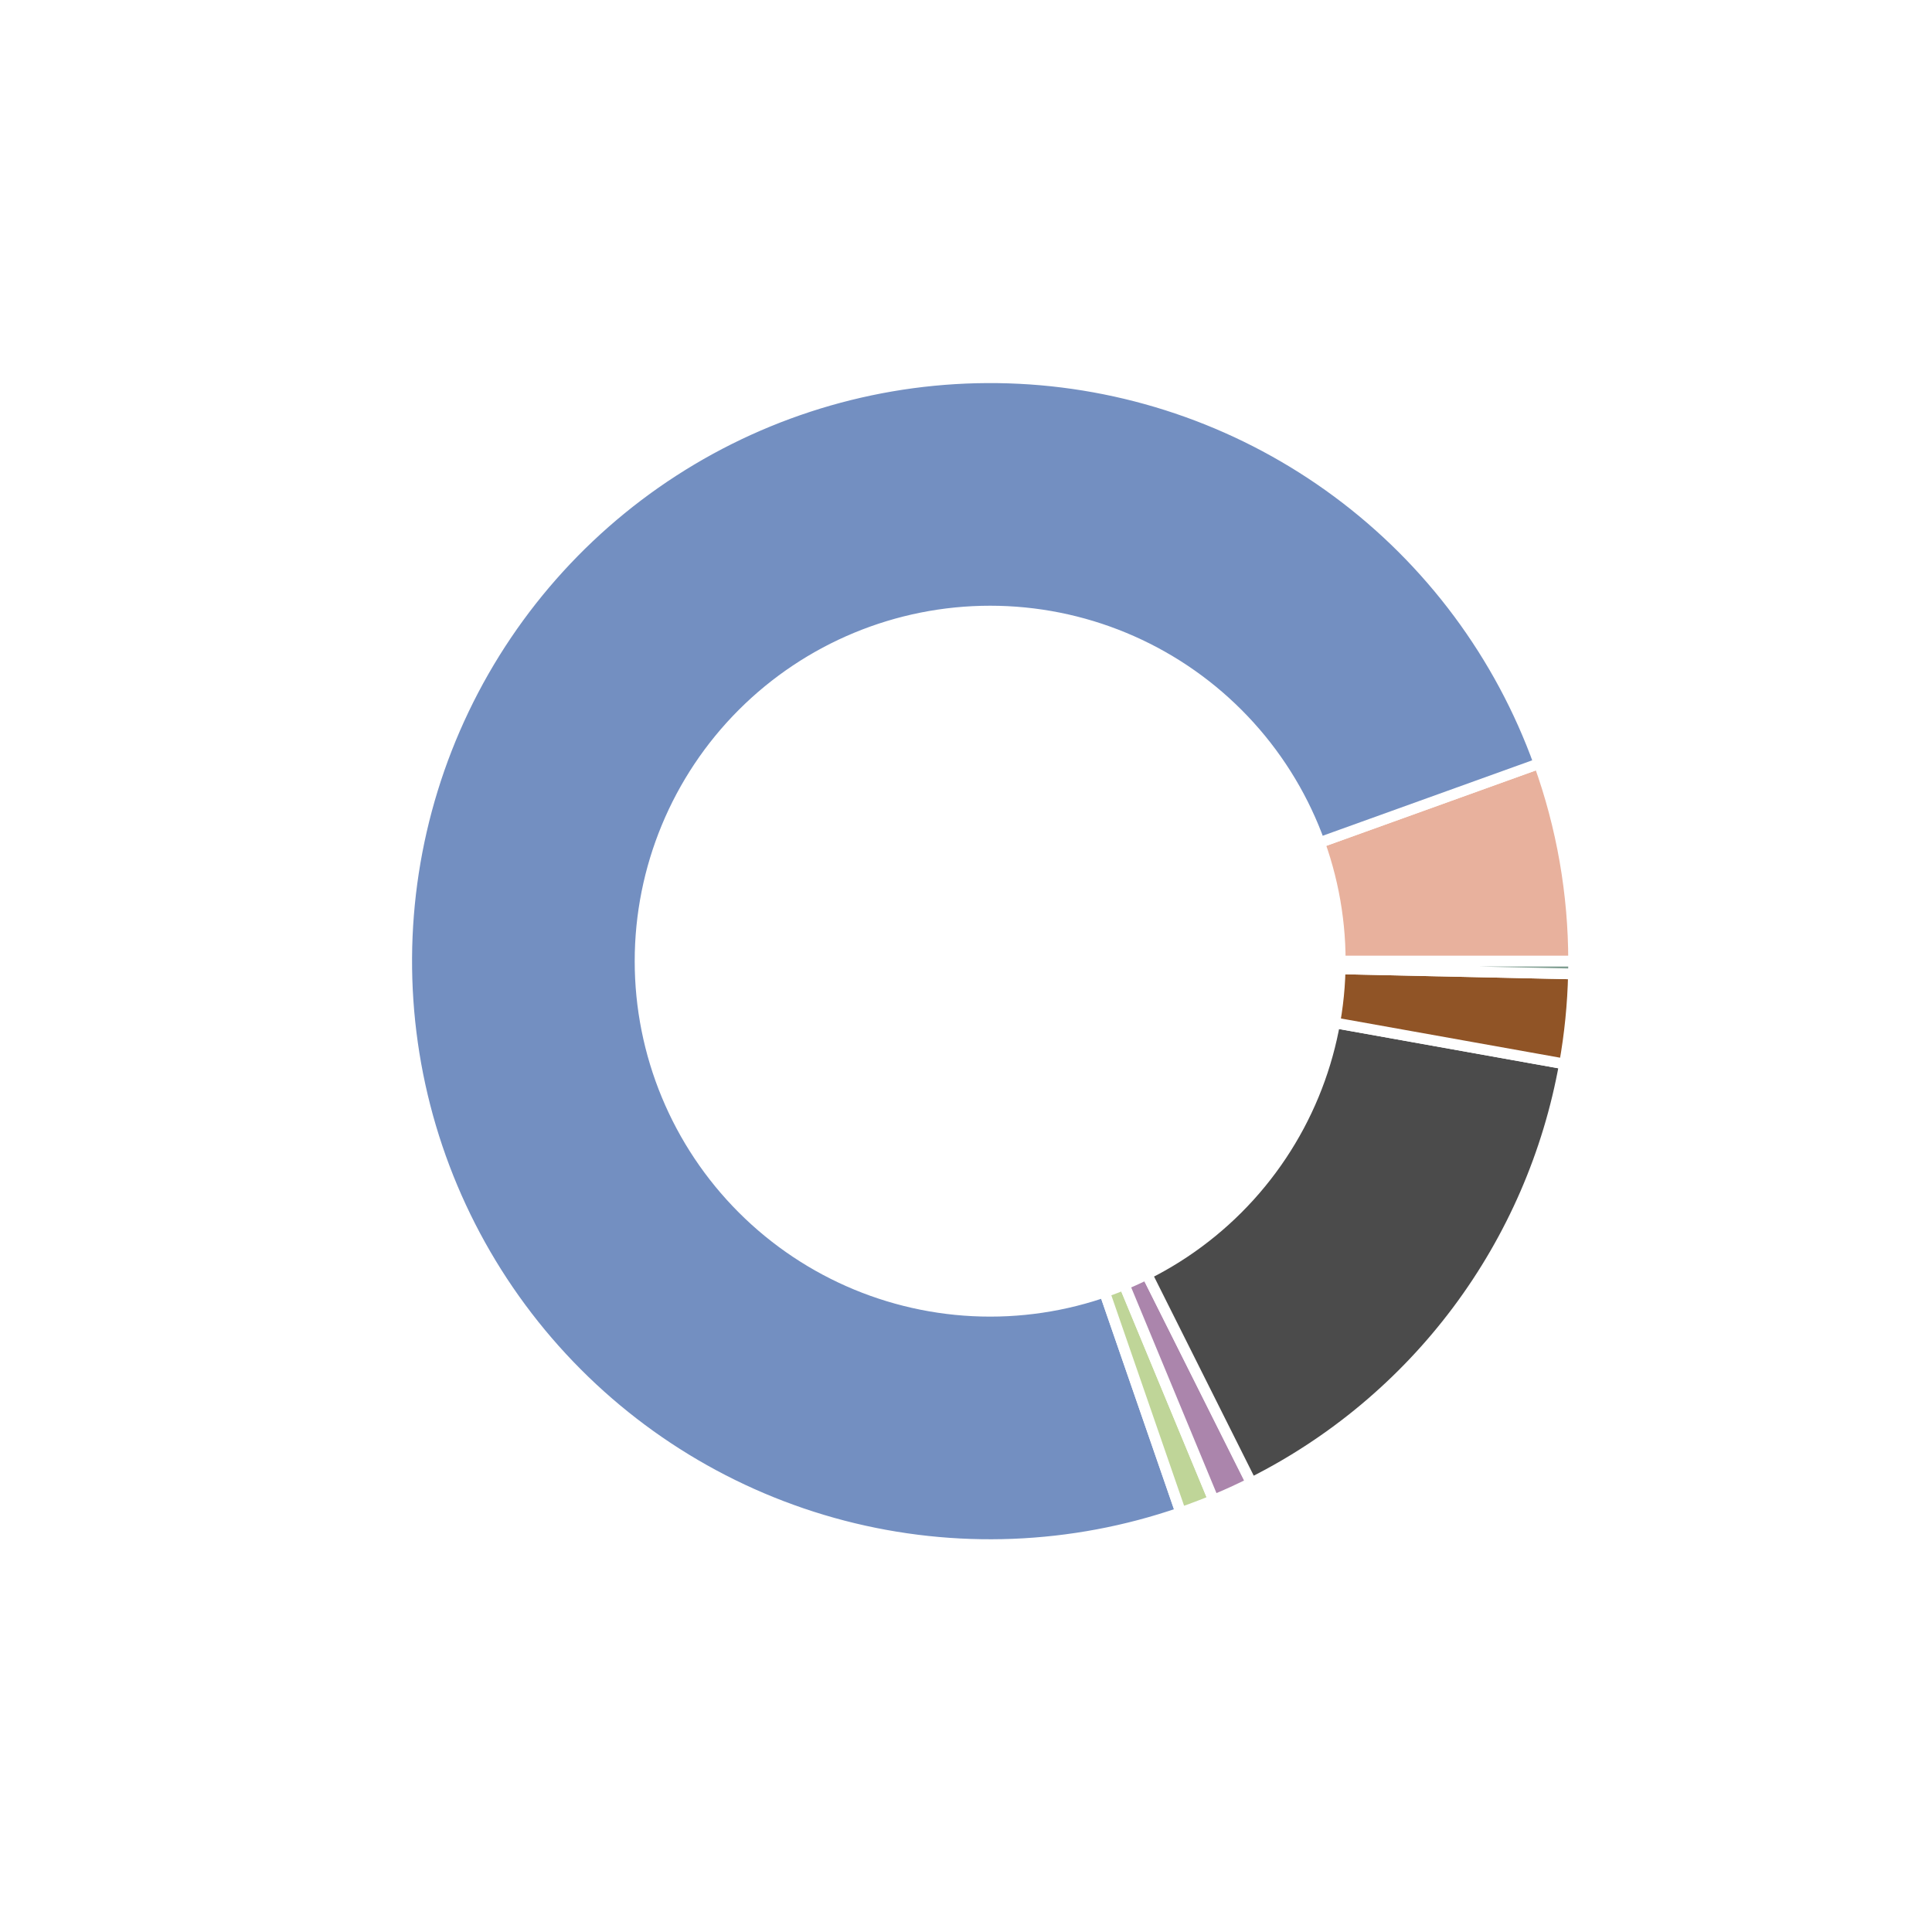
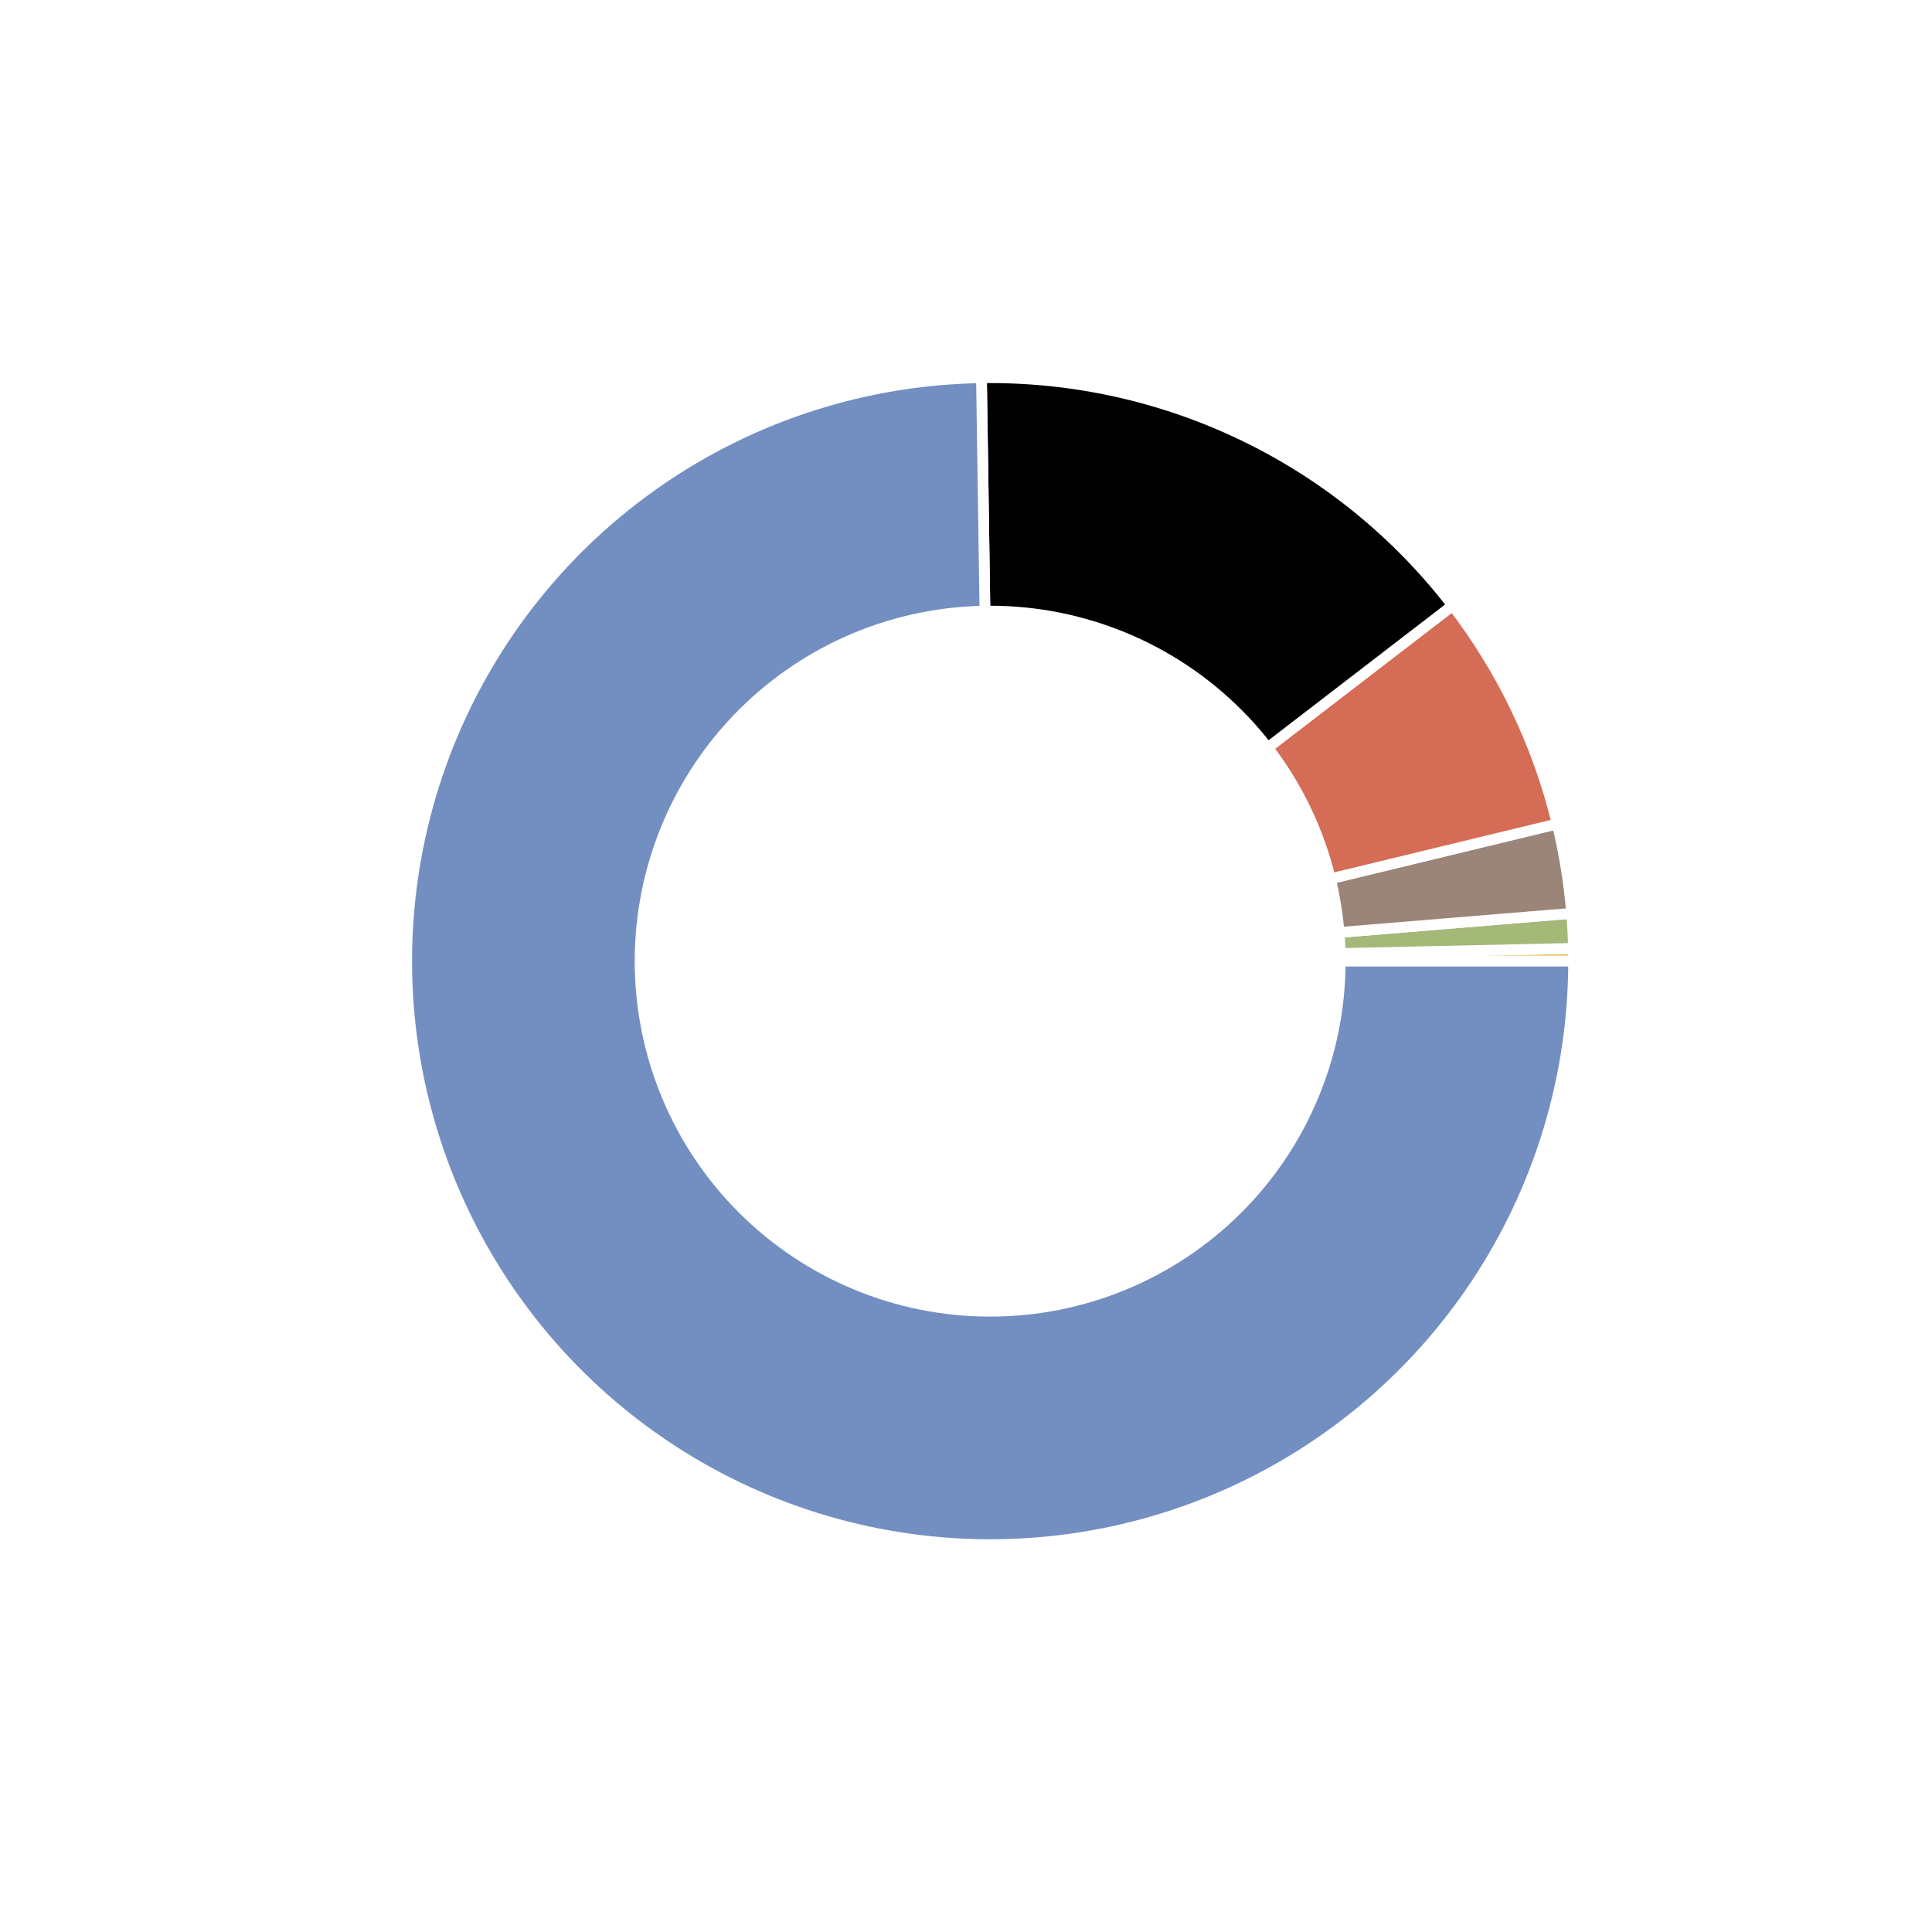
<svg xmlns="http://www.w3.org/2000/svg" height="180pt" version="1.1" viewBox="0 0 180 180" width="180pt">
  <defs>
    <style type="text/css">
*{stroke-linecap:butt;stroke-linejoin:round;}
  </style>
  </defs>
  <g id="figure_1">
    <g id="patch_1">
      <path d="M 0 180  L 180 180  L 180 0  L 0 0  z " style="fill:#ffffff;" />
    </g>
    <g id="axes_1">
      <g id="matplotlib.axis_1" />
      <g id="matplotlib.axis_2" />
      <g id="patch_2">
-         <path d="M 146.61 89.55  C 146.61 86.417 146.339 83.29 145.801 80.204  C 145.262 77.118 144.458 74.084 143.396 71.137  L 92.25 89.55  L 146.61 89.55  z " style="fill:#e8b19d;stroke:#ffffff;stroke-linejoin:miter;" />
+         <path d="M 146.61 89.55  C 146.61 89.351 146.609 89.153 146.607 88.954  C 146.605 88.755 146.601 88.557 146.597 88.358  L 92.25 89.55  L 146.61 89.55  z " style="fill:#eac264;stroke:#ffffff;stroke-linejoin:miter;" />
      </g>
      <g id="patch_3">
-         <path d="M 143.396 71.137  C 139.765 61.05 133.23 52.259 124.616 45.876  C 116.003 39.493 105.691 35.798 94.984 35.259  C 84.277 34.72 73.646 37.36 64.435 42.845  C 55.224 48.331 47.838 56.421 43.212 66.092  C 38.586 75.763 36.922 86.59 38.432 97.204  C 39.941 107.818 44.557 117.752 51.696 125.749  C 58.835 133.747 68.183 139.457 78.558 142.158  C 88.933 144.858 99.879 144.429 110.011 140.926  L 92.25 89.55  L 143.396 71.137  z " style="fill:#738fc1;stroke:#ffffff;stroke-linejoin:miter;" />
+         <path d="M 146.597 88.358  C 146.585 87.813 146.565 87.269 146.537 86.724  C 146.508 86.18 146.472 85.636 146.427 85.093  L 92.25 89.55  L 146.597 88.358  z " style="fill:#a4b878;stroke:#ffffff;stroke-linejoin:miter;" />
      </g>
      <g id="patch_4">
-         <path d="M 110.011 140.926  C 110.526 140.748 111.038 140.563 111.548 140.369  C 112.057 140.176 112.563 139.975 113.067 139.766  L 92.25 89.55  L 110.011 140.926  z " style="fill:#bfd598;stroke:#ffffff;stroke-linejoin:miter;" />
+         <path d="M 146.427 85.093  C 146.311 83.689 146.141 82.29 145.917 80.9  C 145.693 79.509 145.415 78.128 145.084 76.759  L 92.25 89.55  L 146.427 85.093  z " style="fill:#9b8579;stroke:#ffffff;stroke-linejoin:miter;" />
      </g>
      <g id="patch_5">
-         <path d="M 113.067 139.766  C 113.662 139.519 114.254 139.262 114.84 138.994  C 115.427 138.726 116.009 138.447 116.586 138.159  L 92.25 89.55  L 113.067 139.766  z " style="fill:#ab85ac;stroke:#ffffff;stroke-linejoin:miter;" />
+         <path d="M 145.084 76.759  C 144.191 73.074 142.916 69.492 141.279 66.073  C 139.641 62.653 137.651 59.414 135.339 56.409  L 92.25 89.55  L 145.084 76.759  z " style="fill:#d56c55;stroke:#ffffff;stroke-linejoin:miter;" />
      </g>
      <g id="patch_6">
-         <path d="M 116.586 138.159  C 124.15 134.371 130.727 128.87 135.792 122.094  C 140.856 115.318 144.27 107.452 145.76 99.125  L 92.25 89.55  L 116.586 138.159  z " style="fill:#4b4b4b;stroke:#ffffff;stroke-linejoin:miter;" />
+         <path d="M 135.339 56.409  C 130.179 49.7 123.523 44.288 115.902 40.605  C 108.281 36.923 99.905 35.07 91.442 35.196  L 92.25 89.55  L 135.339 56.409  z " style="stroke:#ffffff;stroke-linejoin:miter;" />
      </g>
      <g id="patch_7">
-         <path d="M 145.76 99.125  C 146.008 97.741 146.202 96.348 146.341 94.949  C 146.481 93.55 146.566 92.146 146.597 90.741  L 92.25 89.55  L 145.76 99.125  z " style="fill:#905426;stroke:#ffffff;stroke-linejoin:miter;" />
+         <path d="M 91.442 35.196  C 80.727 35.355 70.295 38.679 61.464 44.748  C 52.632 50.817 45.789 59.363 41.799 69.309  C 37.809 79.254 36.847 90.16 39.035 100.65  C 41.223 111.14 46.465 120.752 54.098 128.273  C 61.732 135.794 71.421 140.892 81.942 142.924  C 92.464 144.956 103.354 143.832 113.239 139.694  C 123.124 135.557 131.568 128.588 137.505 119.667  C 143.442 110.746 146.61 100.266 146.61 89.55  L 92.25 89.55  L 91.442 35.196  z " style="fill:#738fc1;stroke:#ffffff;stroke-linejoin:miter;" />
      </g>
      <g id="patch_8">
-         <path d="M 146.597 90.741  C 146.601 90.542 146.605 90.344 146.607 90.145  C 146.609 89.947 146.61 89.748 146.61 89.55  L 92.25 89.55  L 146.597 90.741  z " style="fill:#7e9d90;stroke:#ffffff;stroke-linejoin:miter;" />
-       </g>
-       <g id="patch_9">
-         <path clip-path="url(#p602e8bb6bf)" d="M 92.25 122.166  C 100.9 122.166 109.197 118.729 115.313 112.613  C 121.429 106.497 124.866 98.2 124.866 89.55  C 124.866 80.9 121.429 72.603 115.313 66.487  C 109.197 60.371 100.9 56.934 92.25 56.934  C 83.6 56.934 75.303 60.371 69.187 66.487  C 63.071 72.603 59.634 80.9 59.634 89.55  C 59.634 98.2 63.071 106.497 69.187 112.613  C 75.303 118.729 83.6 122.166 92.25 122.166  z " style="fill:#ffffff;stroke:#ffffff;stroke-linejoin:miter;" />
+         <path clip-path="url(#p34fa939a7d)" d="M 92.25 122.166  C 100.9 122.166 109.197 118.729 115.313 112.613  C 121.429 106.497 124.866 98.2 124.866 89.55  C 124.866 80.9 121.429 72.603 115.313 66.487  C 109.197 60.371 100.9 56.934 92.25 56.934  C 83.6 56.934 75.303 60.371 69.187 66.487  C 63.071 72.603 59.634 80.9 59.634 89.55  C 59.634 98.2 63.071 106.497 69.187 112.613  C 75.303 118.729 83.6 122.166 92.25 122.166  z " style="fill:#ffffff;stroke:#ffffff;stroke-linejoin:miter;" />
      </g>
    </g>
  </g>
  <defs>
-     <clipPath id="p602e8bb6bf">
+     <clipPath id="p34fa939a7d">
      <rect height="135.9" width="135.9" x="24.3" y="21.6" />
    </clipPath>
  </defs>
</svg>
